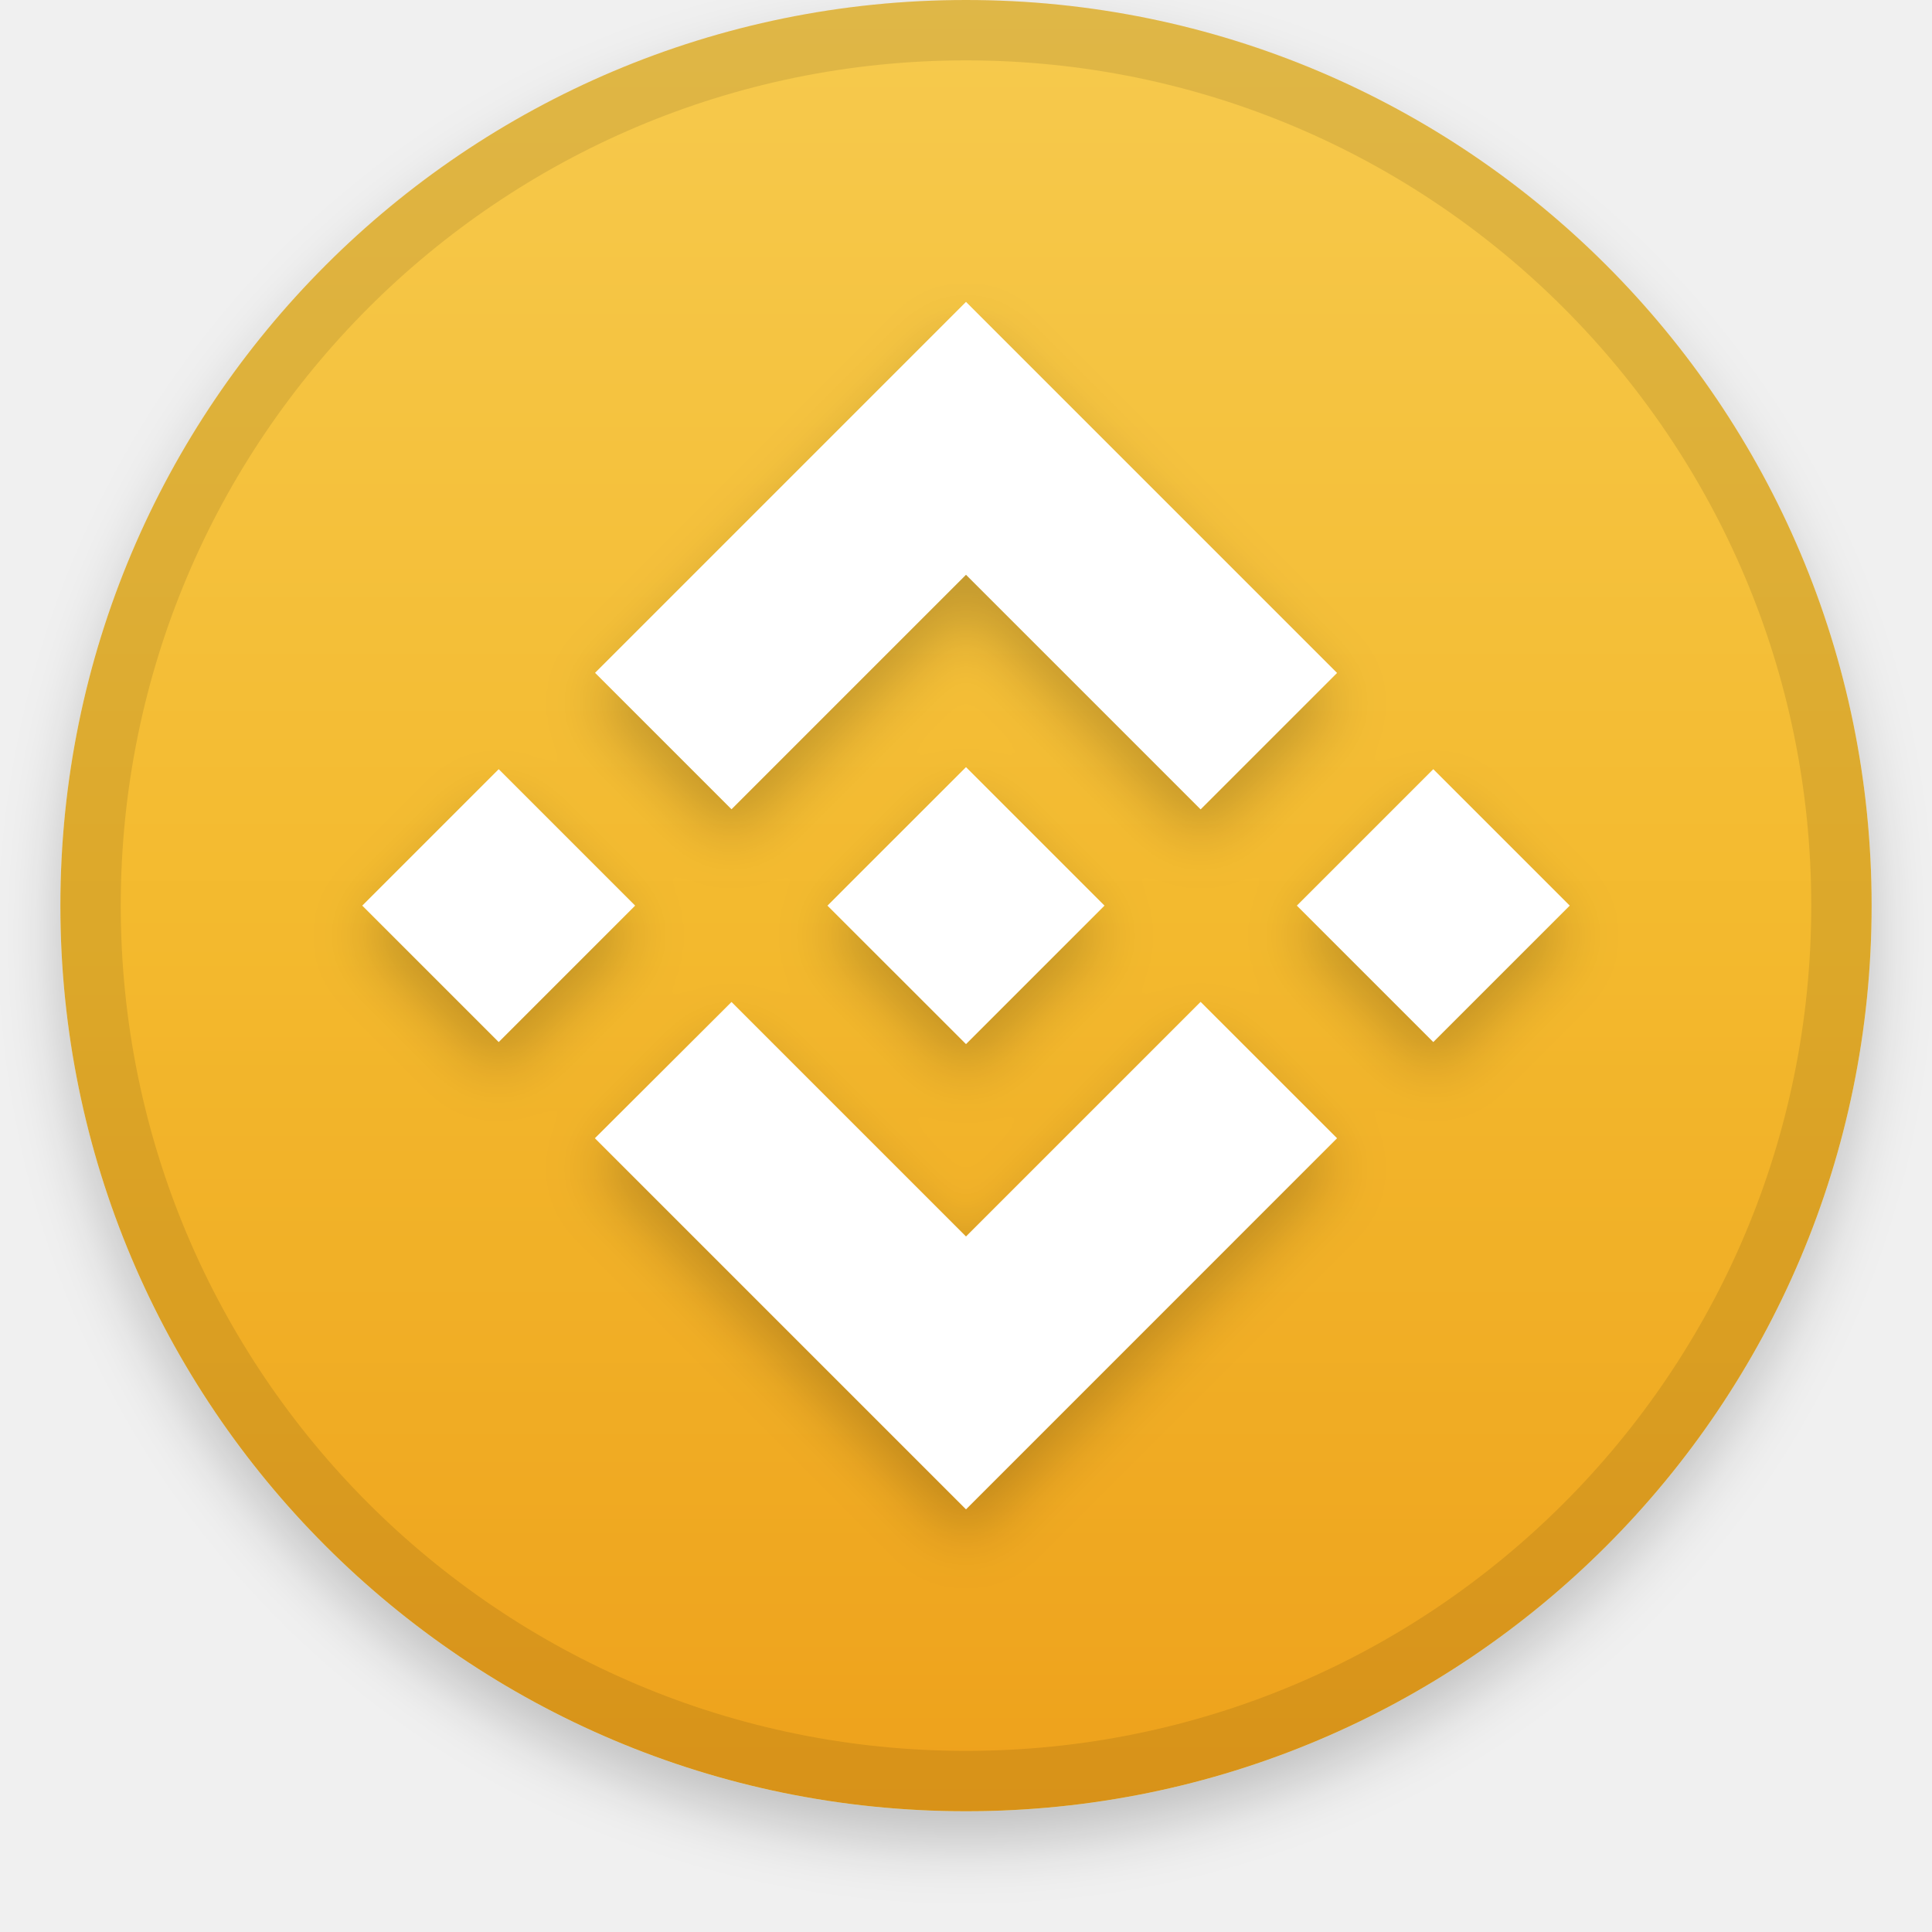
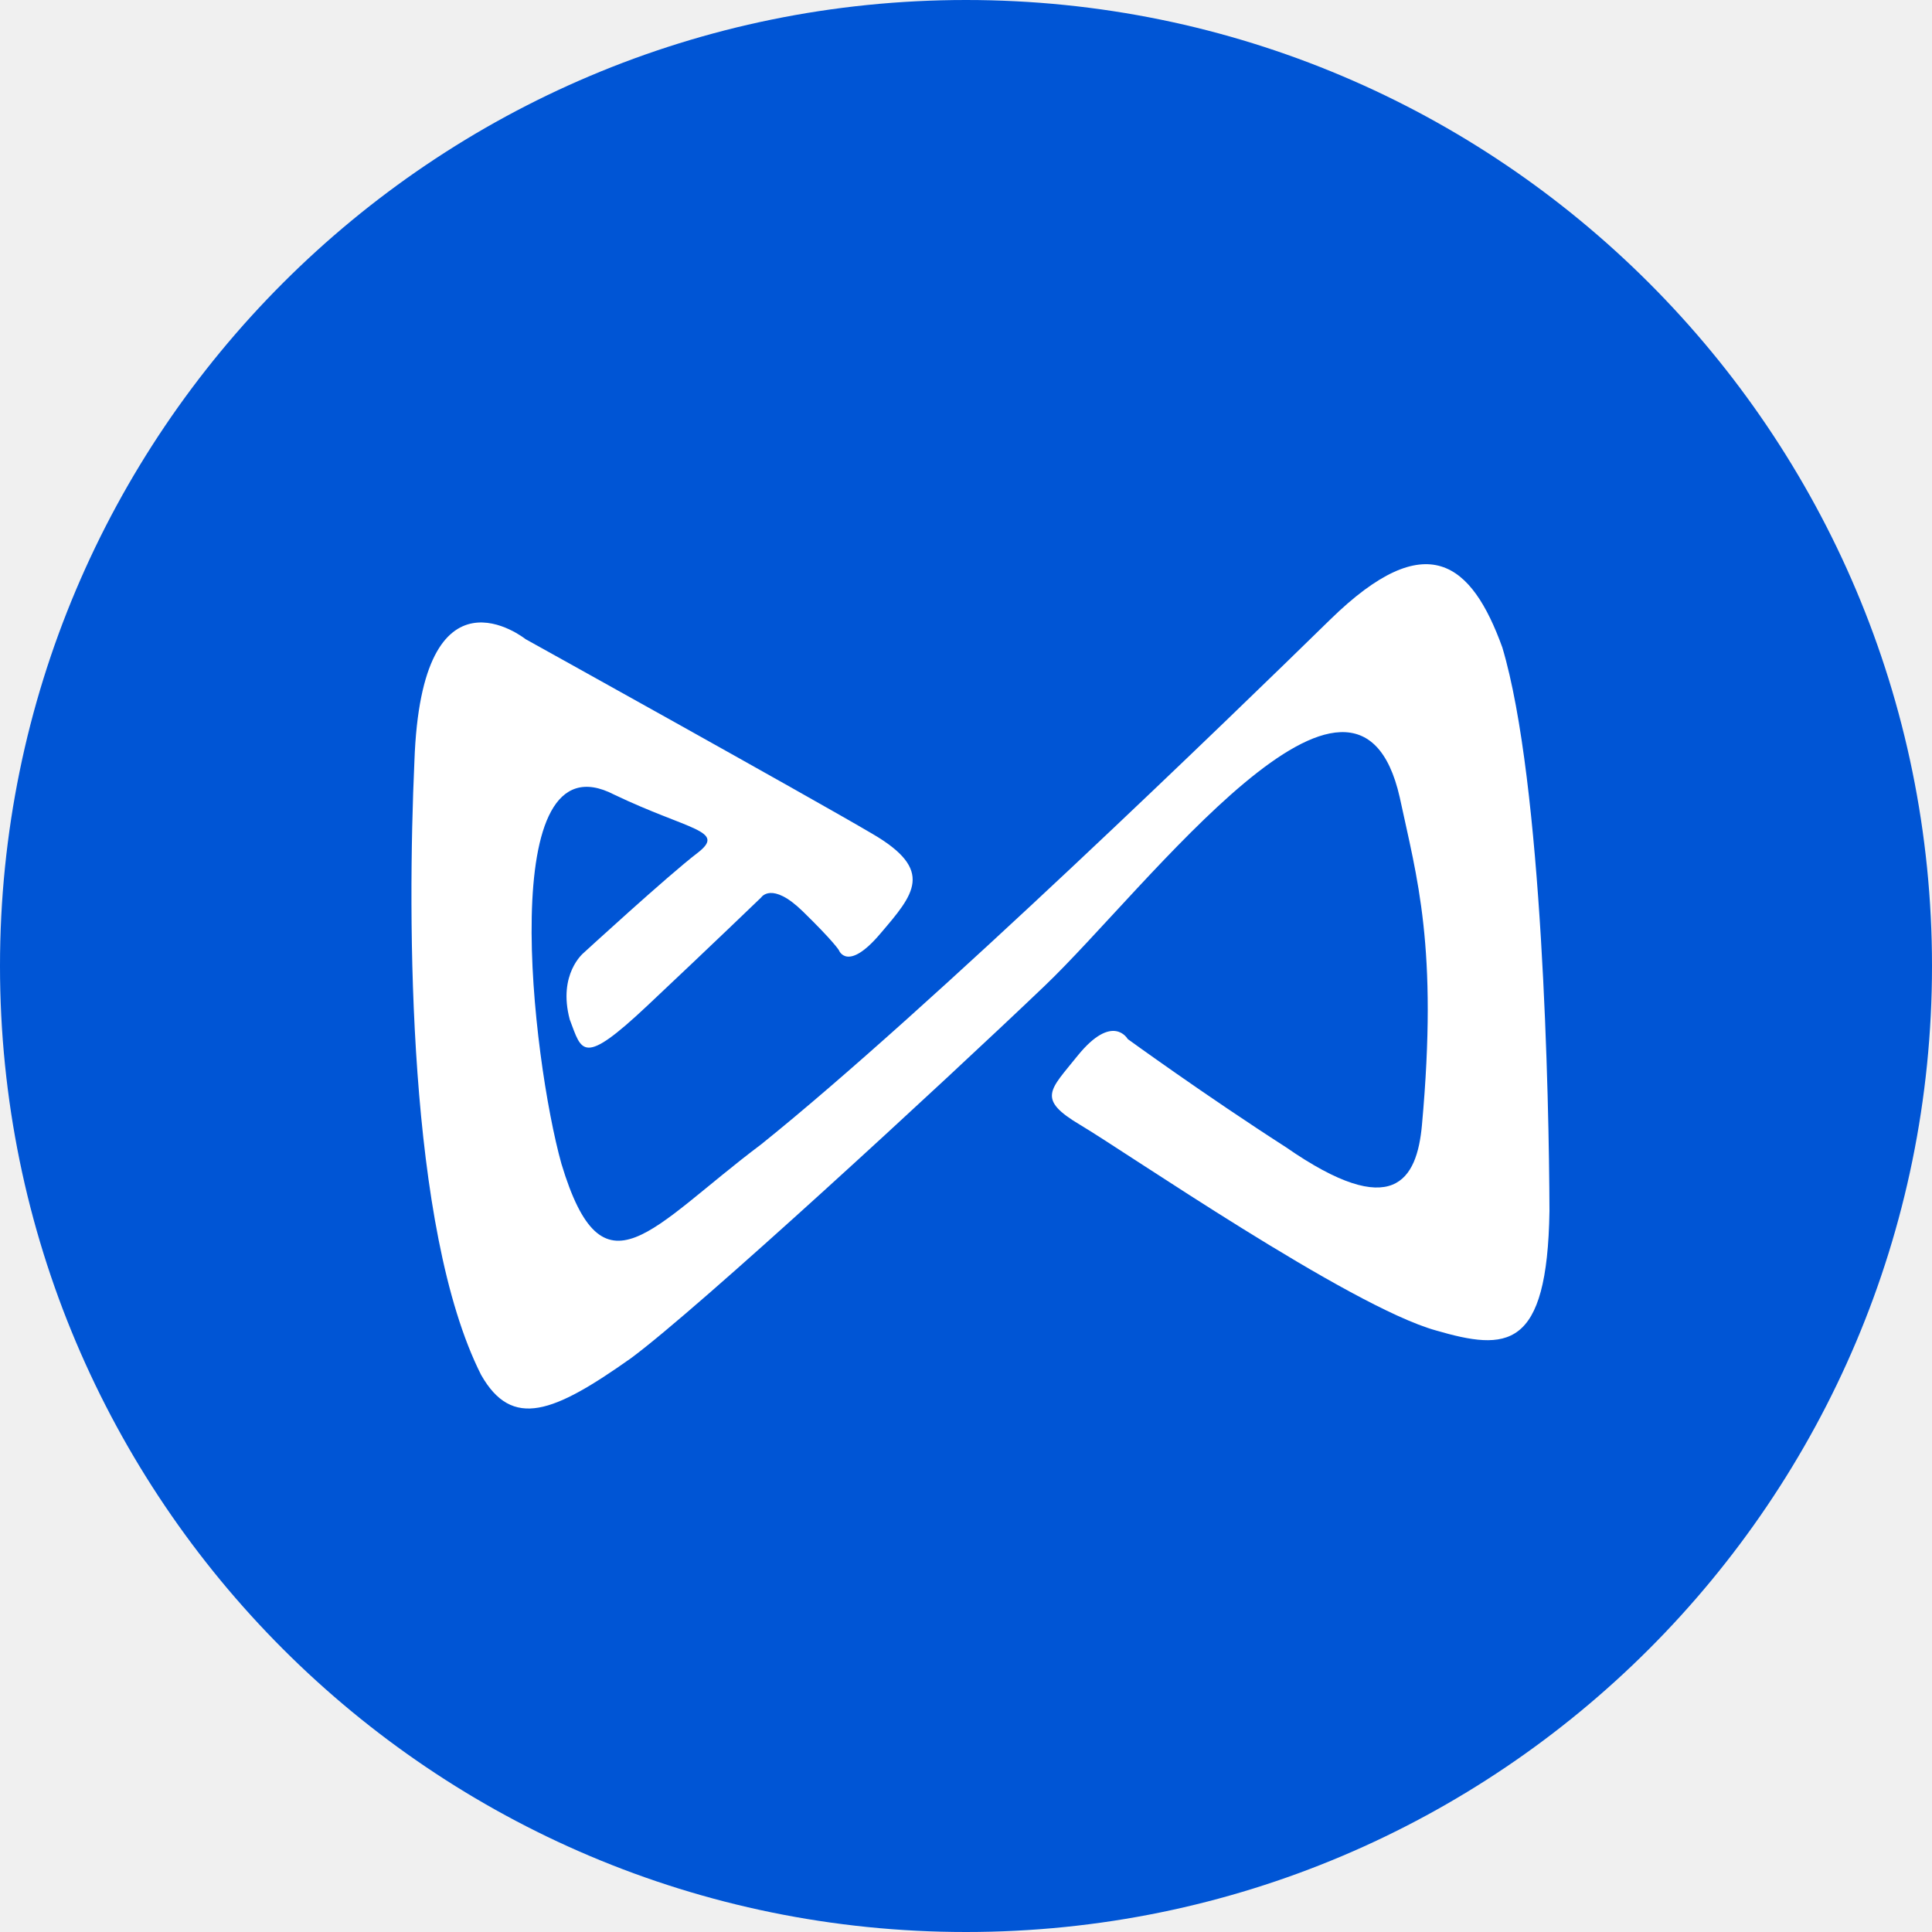
- <svg xmlns="http://www.w3.org/2000/svg" xmlns:xlink="http://www.w3.org/1999/xlink" width="32" height="32" viewBox="0 0 32 32">
-   <defs>
-     <filter id="a" width="111.7%" height="111.7%" x="-5.8%" y="-4.2%" filterUnits="objectBoundingBox">
-       <feOffset dy=".5" in="SourceAlpha" result="shadowOffsetOuter1" />
-       <feGaussianBlur in="shadowOffsetOuter1" result="shadowBlurOuter1" stdDeviation=".5" />
-       <feComposite in="shadowBlurOuter1" in2="SourceAlpha" operator="out" result="shadowBlurOuter1" />
-       <feColorMatrix in="shadowBlurOuter1" values="0 0 0 0 0 0 0 0 0 0 0 0 0 0 0 0 0 0 0.199 0" />
-     </filter>
-     <filter id="d" width="117.5%" height="117.5%" x="-8.8%" y="-6.2%" filterUnits="objectBoundingBox">
-       <feOffset dy=".5" in="SourceAlpha" result="shadowOffsetOuter1" />
-       <feGaussianBlur in="shadowOffsetOuter1" result="shadowBlurOuter1" stdDeviation=".5" />
-       <feColorMatrix in="shadowBlurOuter1" values="0 0 0 0 0 0 0 0 0 0 0 0 0 0 0 0 0 0 0.204 0" />
-     </filter>
-     <linearGradient id="c" x1="50%" x2="50%" y1="0%" y2="100%">
-       <stop offset="0%" stop-color="#FFF" stop-opacity=".5" />
-       <stop offset="100%" stop-opacity=".5" />
-     </linearGradient>
-     <circle id="b" cx="16" cy="15" r="15" />
-     <path id="e" d="M12.116 13.404L16 9.52l3.886 3.886 2.26-2.26L16 5l-6.144 6.144 2.26 2.26zM6 15l2.26-2.26L10.52 15l-2.26 2.26L6 15zm6.116 1.596L16 20.48l3.886-3.886 2.26 2.259L16 25l-6.144-6.144-.003-.003 2.263-2.257zM21.48 15l2.26-2.26L26 15l-2.26 2.26L21.48 15zm-3.188-.002h.002V15L16 17.294l-2.291-2.29-.004-.004.004-.003.401-.402.195-.195L16 12.706l2.293 2.293z" />
-   </defs>
-   <g fill="none">
-     <use fill="#000" filter="url(#a)" xlink:href="#b" />
-     <use fill="#F3BA2F" fill-rule="evenodd" xlink:href="#b" />
-     <use fill="url(#c)" fill-rule="evenodd" style="mix-blend-mode:soft-light" xlink:href="#b" />
-     <circle cx="16" cy="15" r="14.5" stroke="#000" stroke-opacity=".097" />
-     <use fill="#000" filter="url(#d)" xlink:href="#e" />
-     <use fill="#FFF" fill-rule="evenodd" xlink:href="#e" />
+ <svg xmlns="http://www.w3.org/2000/svg" version="1.1" id="Layer_1" x="0px" y="0px" viewBox="0 0 1000 1000" style="enable-background:new 0 0 1000 1000;" xml:space="preserve">
+   <style type="text/css">
+ 	.st0{fill-rule:evenodd;clip-rule:evenodd;fill:#0055D5;}
+ 	.st1{fill-rule:evenodd;clip-rule:evenodd;fill:#FFFFFF;}
+ </style>
+   <g>
+     <g>
+       <g>
+         <path id="SVGID_1_" class="st0" d="M500,0c276.1,0,500,223.9,500,500s-223.9,500-500,500S0,776.1,0,500S223.9,0,500,0L500,0z" />
+       </g>
+     </g>
+     <g>
+       <g>
+         <path id="SVGID_3_" class="st1" d="M272,330.8c0,0-53.8-43-57.5,63.2c-3.7,82.3-3.6,242.1,34.5,317.6     c16.1,28.4,37.6,19.7,77.6-8.6c34.8-25.7,160.7-141.7,214-192.6S702,313.5,724.5,412.7c8.9,41.7,19.9,77.1,11.5,169.6     c-2.6,28.5-14.8,50.1-70.4,11.5c-42-27-81.9-56-81.9-56s-7.7-13.8-25.9,8.6c-14.3,17.9-21.5,22.3,1.4,35.9     c23,13.6,139.3,93.8,183.9,106.3c36.8,10.7,57.8,10.5,58.9-61.8c-0.2-57.4-3.5-221.7-24.4-291.7c-15.8-43.6-39-63.4-89.1-14.4     S480.4,522.9,394,592.3c-57.3,43-81.8,81.8-103.4,10.1c-15.2-54.3-34.9-223.3,27.3-191.1c38.9,18.6,58.3,18.5,43.1,30.2     c-15.2,11.6-58.9,51.7-58.9,51.7s-13.5,10.9-7.2,34.5c6.3,16.5,6.3,24.7,40.2-7.2s58.9-56,58.9-56s5.4-8.5,21.5,7.2     s18.7,20.1,18.7,20.1s4.3,11.7,21.5-8.6c17.3-20.3,28.4-32.7-4.3-51.7C418.8,412.3,272,330.8,272,330.8L272,330.8z" />
+       </g>
+     </g>
  </g>
</svg>
